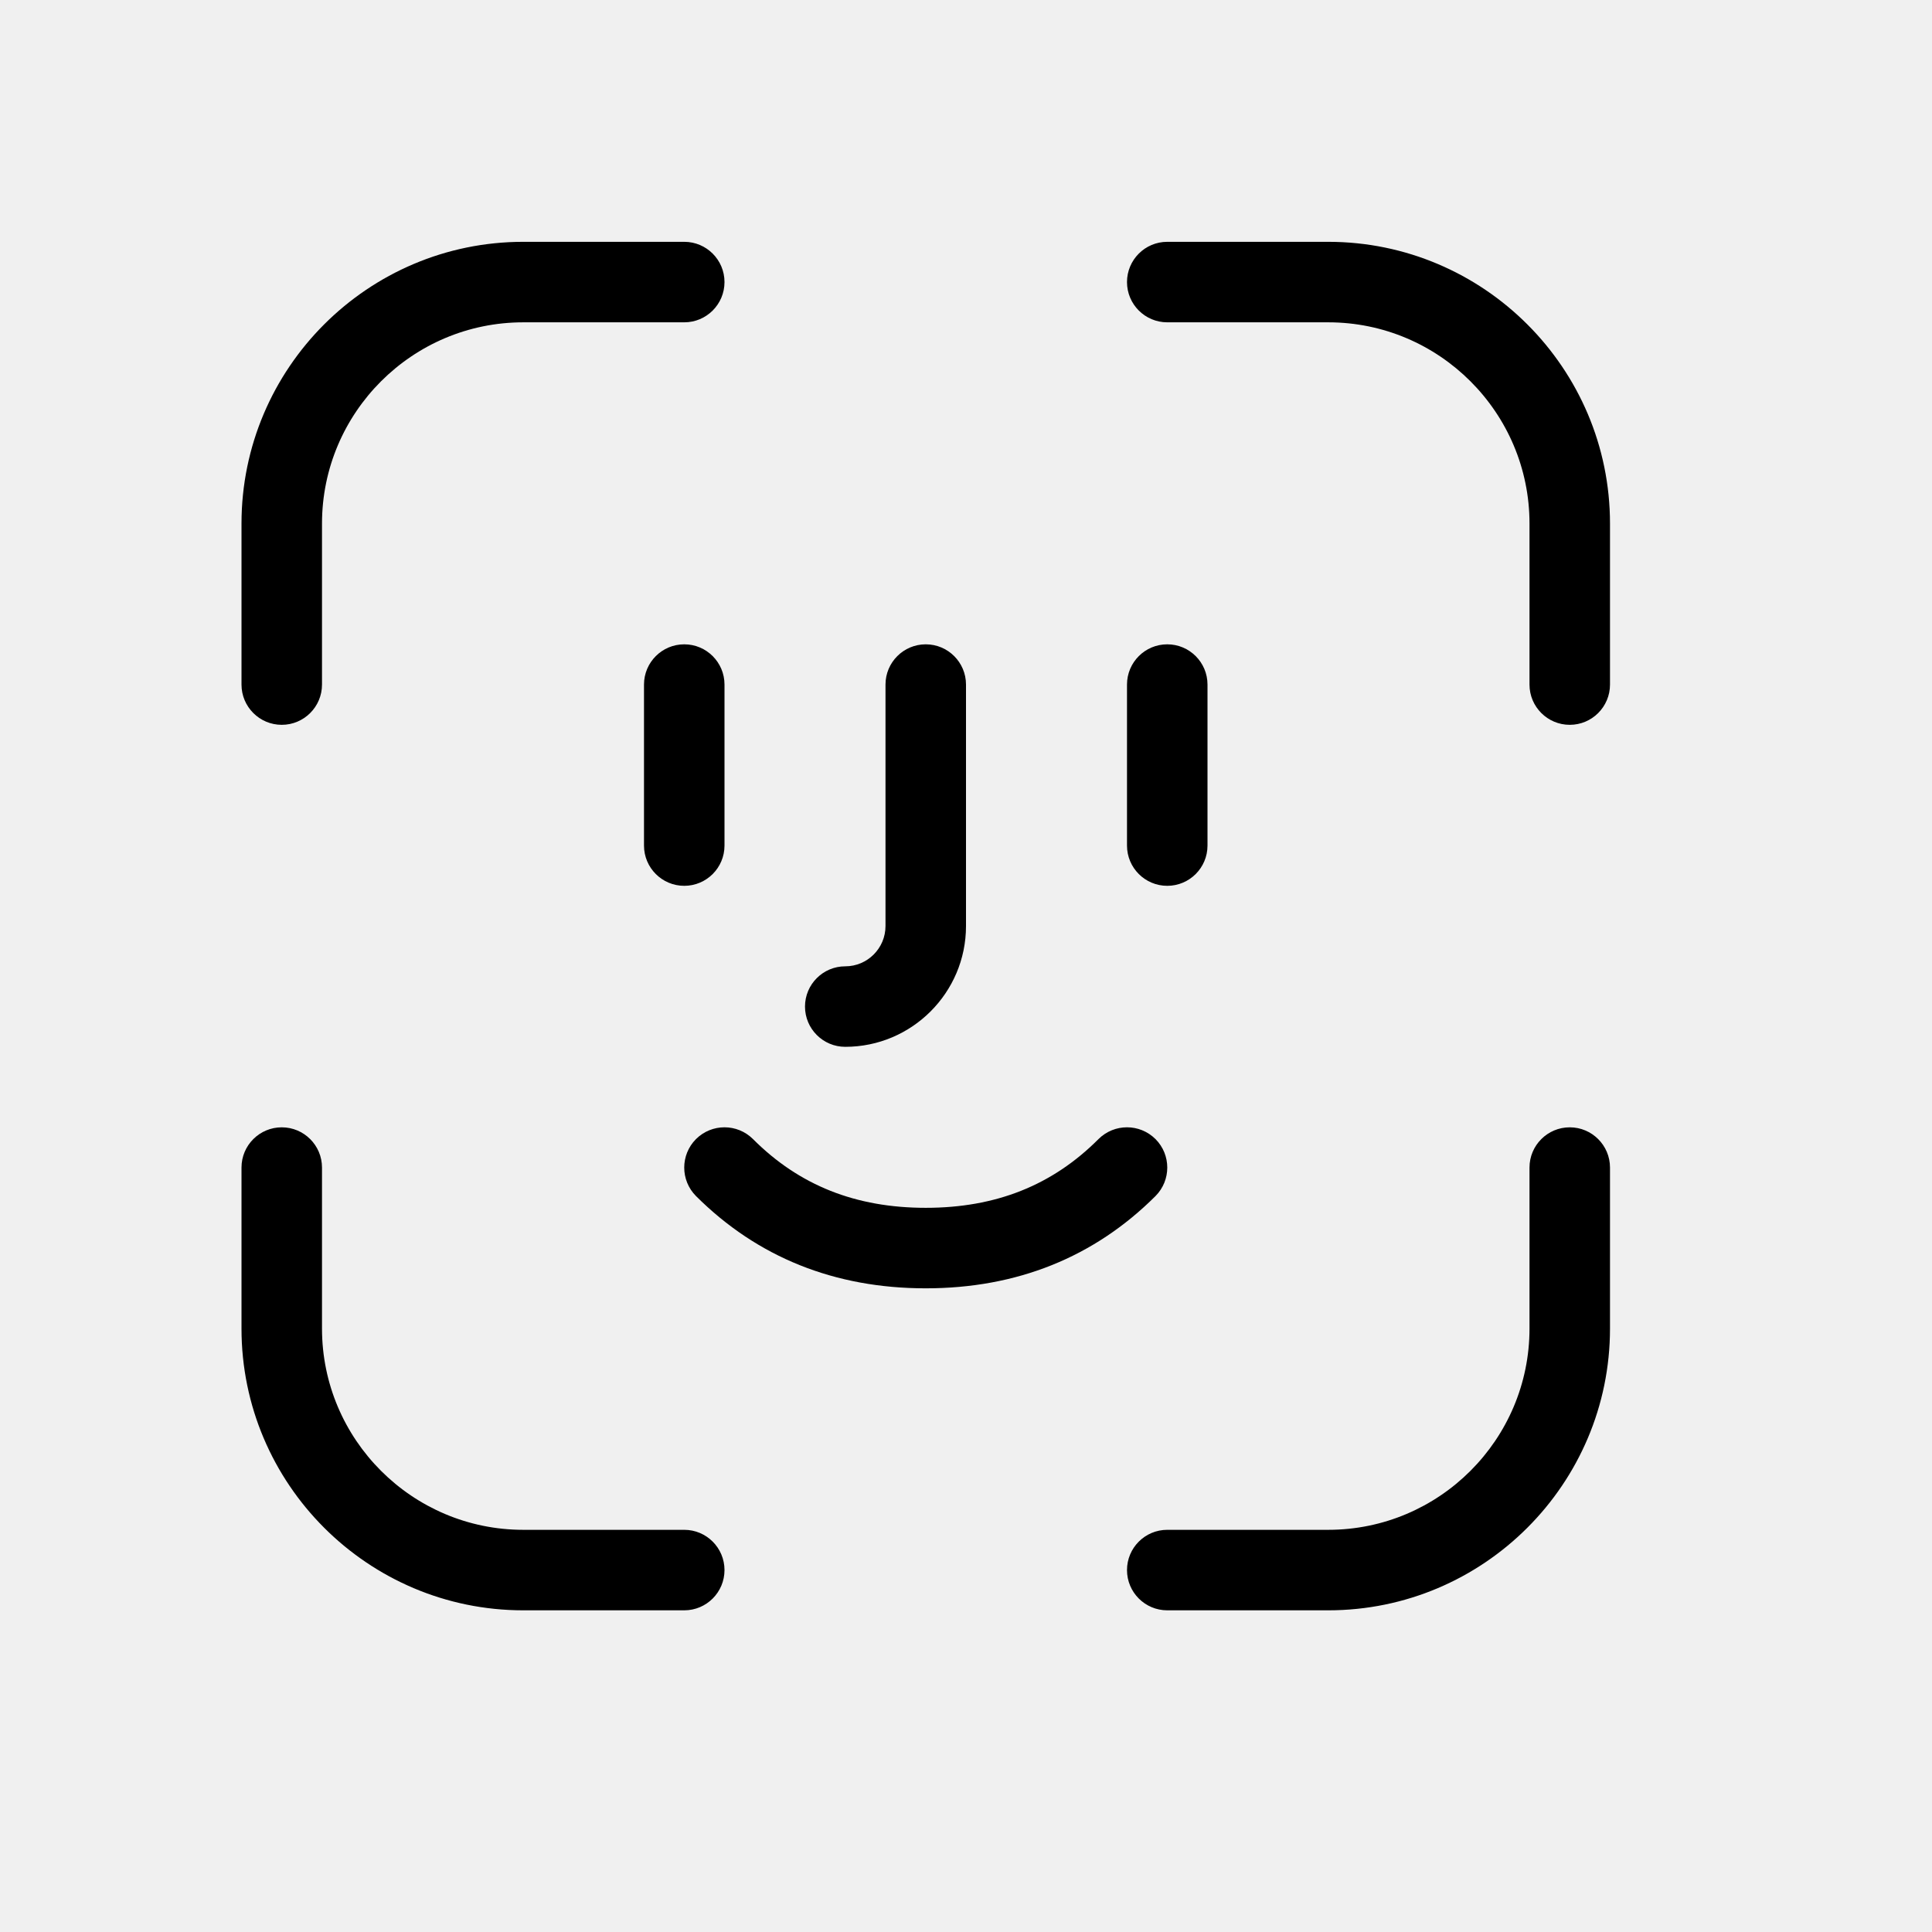
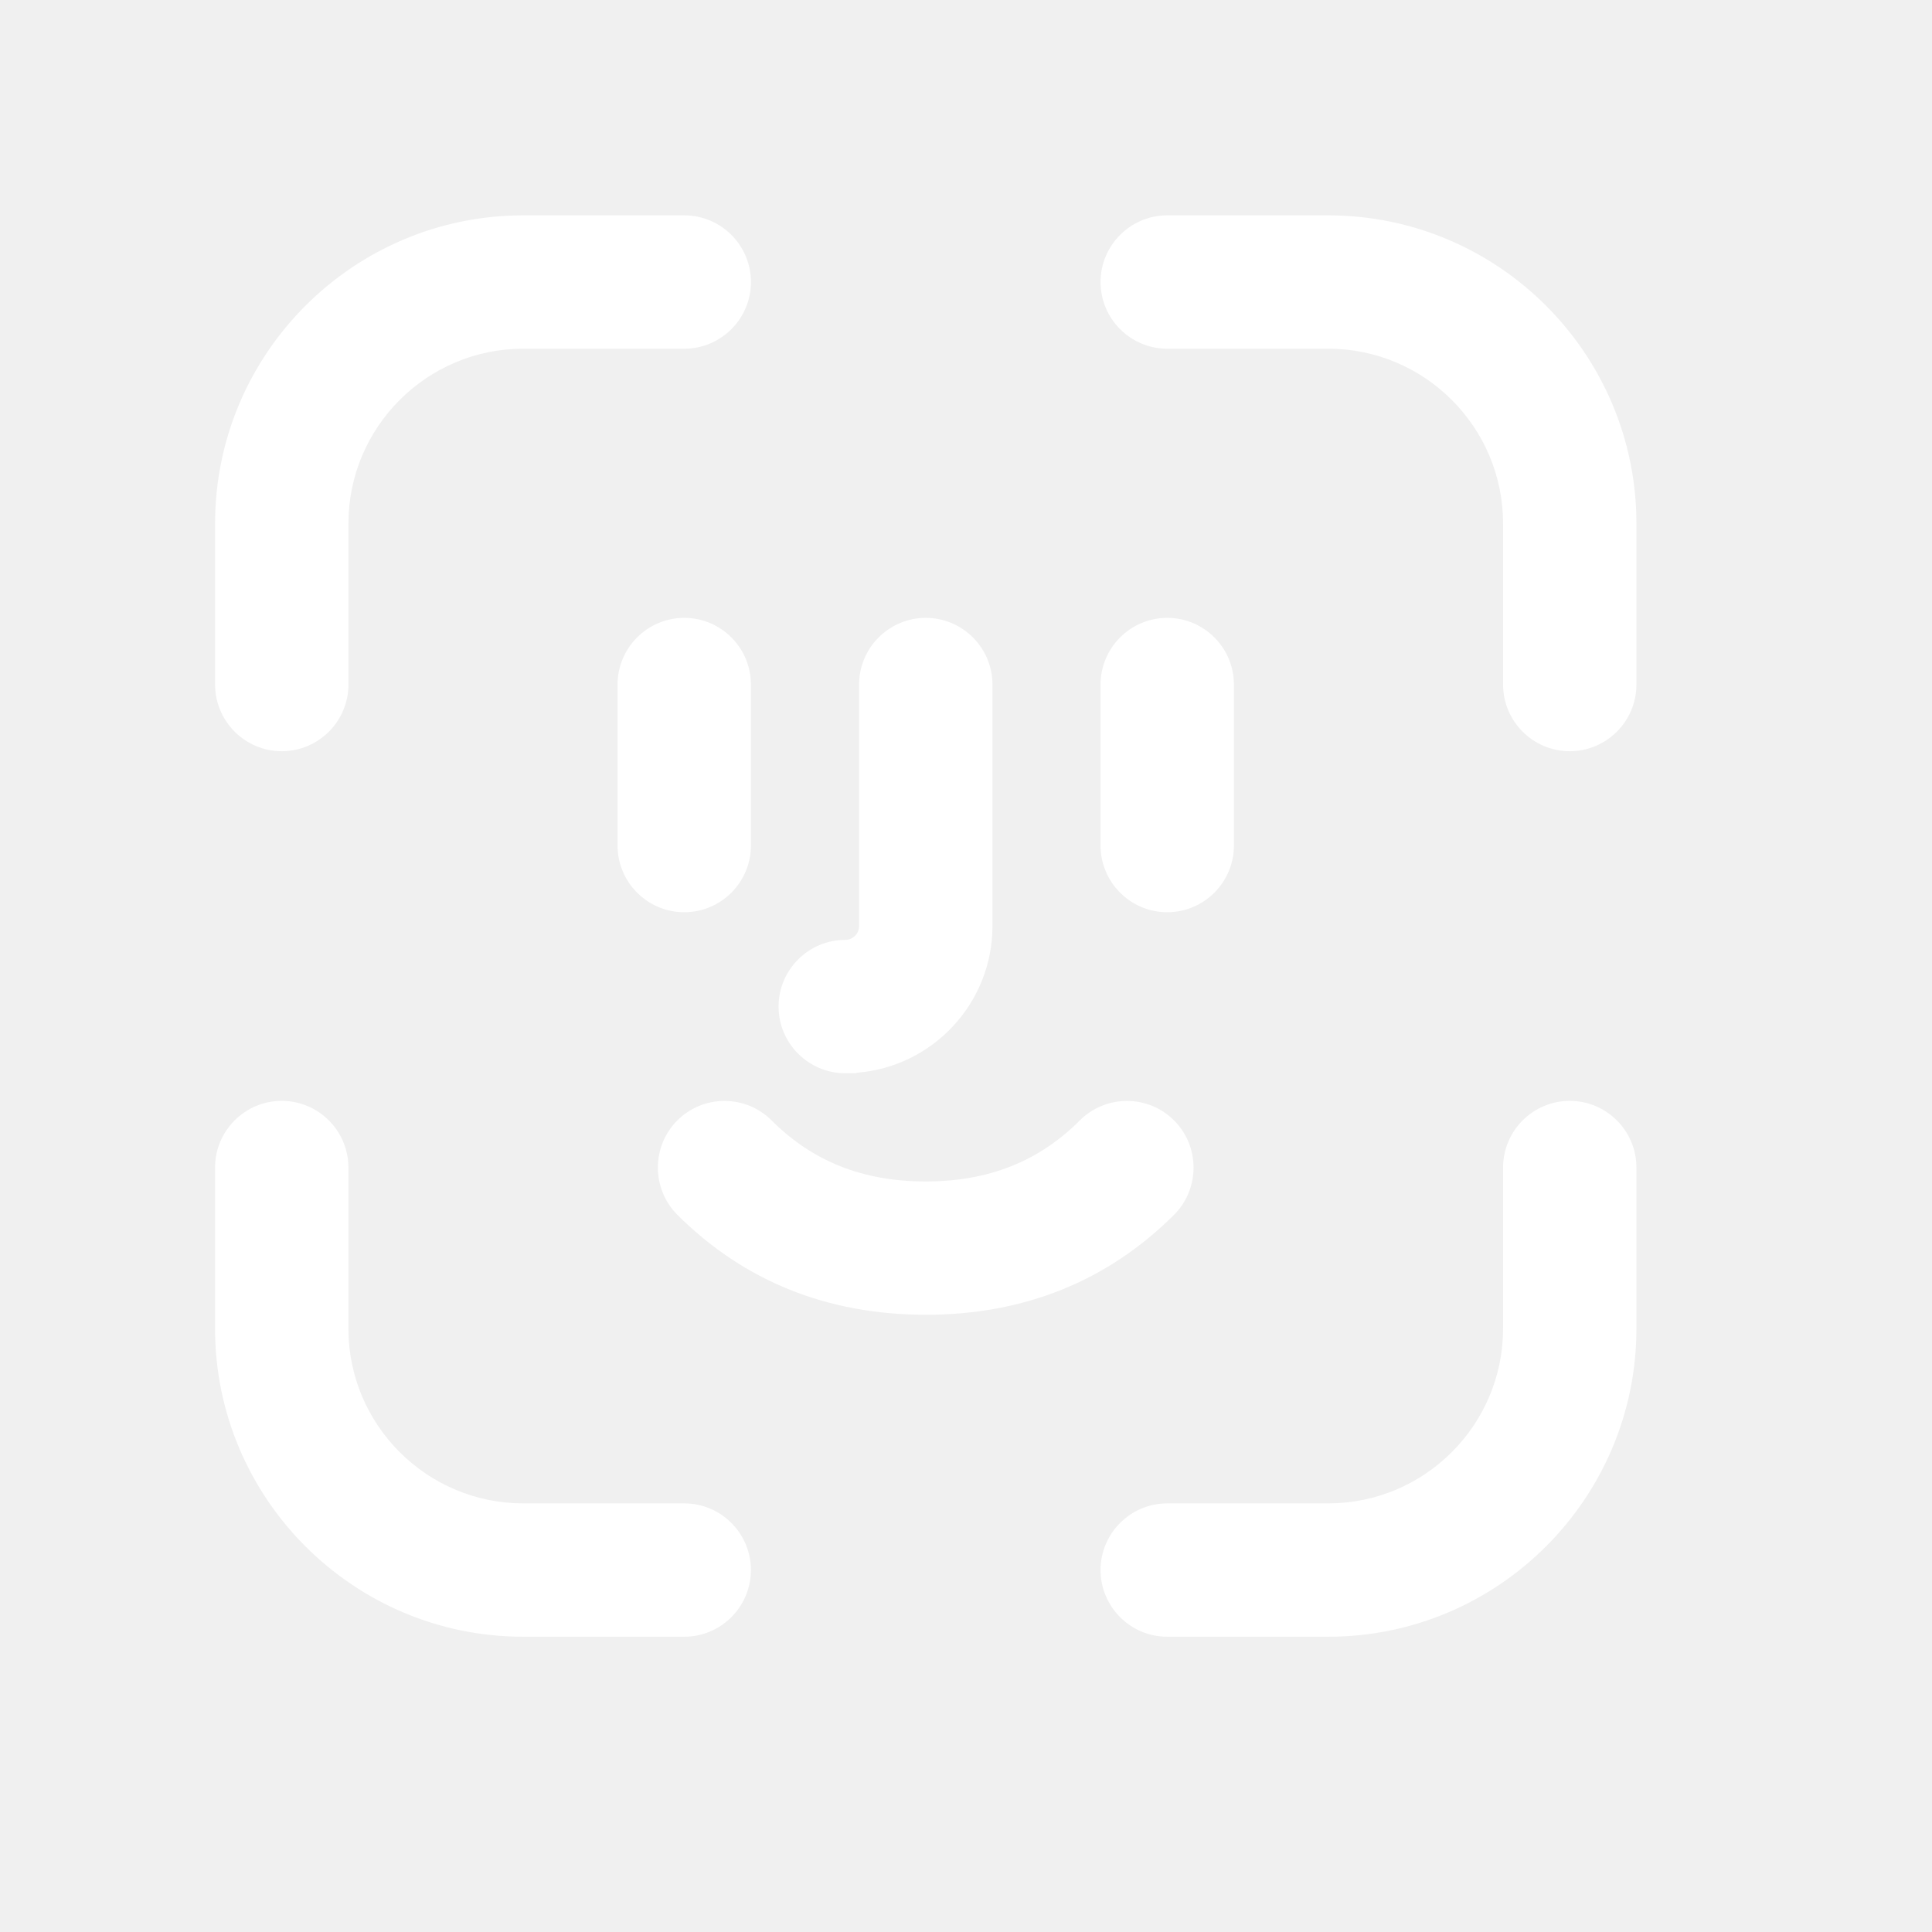
- <svg xmlns="http://www.w3.org/2000/svg" height="512" viewBox="0 0 24 24" width="512">
-   <g id="essentials/security/face-id" fill="none" fill-rule="evenodd">
-     <path id="Fill-23" d="m3.5 9.004c-.276 0-.5-.224-.5-.5v-2c0-1.93 1.57-3.5 3.5-3.5h2c.276 0 .5.224.5.5s-.224.5-.5.5h-2c-1.378 0-2.5 1.121-2.5 2.5v2c0 .276-.224.5-.5.5m16 0c-.276 0-.5-.224-.5-.5v-2c0-1.379-1.122-2.5-2.5-2.5h-2c-.276 0-.5-.224-.5-.5s.224-.5.5-.5h2c1.93 0 3.5 1.57 3.5 3.5v2c0 .276-.224.5-.5.5m-11 2c-.276 0-.5-.224-.5-.5v-2c0-.276.224-.5.5-.5s.5.224.5.5v2c0 .276-.224.5-.5.5m6 0c-.276 0-.5-.224-.5-.5v-2c0-.276.224-.5.5-.5s.5.224.5.5v2c0 .276-.224.5-.5.5m-4 2c-.276 0-.5-.224-.5-.5s.224-.5.5-.5.5-.225.5-.5v-3c0-.276.224-.5.5-.5s.5.224.5.5v3c0 .827-.673 1.5-1.5 1.5m1 3c-1.132 0-2.092-.386-2.854-1.146-.195-.196-.195-.512 0-.708.196-.195.512-.195.708 0 .574.575 1.276.854 2.146.854s1.572-.279 2.146-.854c.196-.195.512-.195.708 0 .195.196.195.512 0 .708-.762.76-1.722 1.146-2.854 1.146m-3 4h-2c-1.93 0-3.5-1.57-3.5-3.5v-2c0-.276.224-.5.5-.5s.5.224.5.5v2c0 1.379 1.122 2.5 2.5 2.5h2c.276 0 .5.224.5.5s-.224.5-.5.5m8 0h-2c-.276 0-.5-.224-.5-.5s.224-.5.5-.5h2c1.378 0 2.5-1.121 2.5-2.5v-2c0-.276.224-.5.5-.5s.5.224.5.5v2c0 1.93-1.57 3.5-3.5 3.5" fill="rgb(0,0,0)" />
+ <svg xmlns="http://www.w3.org/2000/svg" id="Layer_1" version="1.1" viewBox="0 0 512 512">
+   <defs>
+     <style>
+       .st0 {
+         fill: #fff;
+         fill-rule: evenodd;
+       }
+     </style>
+   </defs>
+   <g id="essentials_x2F_security_x2F_face-id">
+     <g id="Fill-23">
+       <path class="st0" d="M309.33,433.75c-9.74,0-17.67-7.93-17.67-17.67s7.93-17.67,17.67-17.67h42.67c25.55,0,46.33-20.78,46.33-46.33v-42.67c0-9.74,7.93-17.67,17.67-17.67s17.67,7.93,17.67,17.67v42.67c0,45.03-36.64,81.67-81.67,81.67h-42.67ZM138.66,433.75c-45.03,0-81.67-36.64-81.67-81.67v-42.67c0-9.74,7.93-17.67,17.67-17.67s17.67,7.93,17.67,17.67v42.67c0,25.55,20.78,46.33,46.33,46.33h42.67c9.74,0,17.67,7.93,17.67,17.67s-7.93,17.67-17.67,17.67h-42.67ZM245.31,348.42c-26.05,0-48.19-8.92-65.81-26.49-6.87-6.9-6.87-18.11-.02-24.99,3.37-3.35,7.8-5.18,12.51-5.18s9.15,1.83,12.49,5.16c10.88,10.89,24.23,16.18,40.84,16.18s29.97-5.29,40.82-16.16c3.36-3.34,7.8-5.18,12.51-5.18s9.14,1.83,12.49,5.16c6.88,6.91,6.88,18.11.02,25-17.65,17.59-39.79,26.51-65.83,26.51h-.02ZM224,284.42c-9.74,0-17.67-7.93-17.67-17.67s7.93-17.67,17.67-17.67c2.02,0,3.67-1.65,3.67-3.67v-64c0-9.74,7.93-17.67,17.67-17.67s17.67,7.93,17.67,17.67v64c0,20.49-15.88,37.33-35.97,38.88l-.12.12h-2.92ZM309.33,241.75c-9.74,0-17.67-7.93-17.67-17.67v-42.67c0-9.74,7.93-17.67,17.67-17.67s17.67,7.93,17.67,17.67v42.67c0,9.74-7.93,17.67-17.67,17.67ZM181.33,241.75c-9.74,0-17.67-7.93-17.67-17.67v-42.67c0-9.74,7.93-17.67,17.67-17.67s17.67,7.93,17.67,17.67v42.67c0,9.74-7.93,17.67-17.67,17.67ZM416,199.08c-9.74,0-17.67-7.93-17.67-17.67v-42.67c0-25.55-20.78-46.33-46.33-46.33h-42.67c-9.74,0-17.67-7.93-17.67-17.67s7.93-17.67,17.67-17.67h42.67c45.03,0,81.67,36.64,81.67,81.67v42.67c0,9.74-7.93,17.67-17.67,17.67ZM74.67,199.08c-9.74,0-17.67-7.93-17.67-17.67v-42.67c0-45.03,36.64-81.67,81.67-81.67h42.67c9.74,0,17.67,7.93,17.67,17.67s-7.93,17.67-17.67,17.67h-42.67c-25.55,0-46.33,20.78-46.33,46.33v42.67c0,9.74-7.93,17.67-17.67,17.67Z" />
+     </g>
  </g>
</svg>
